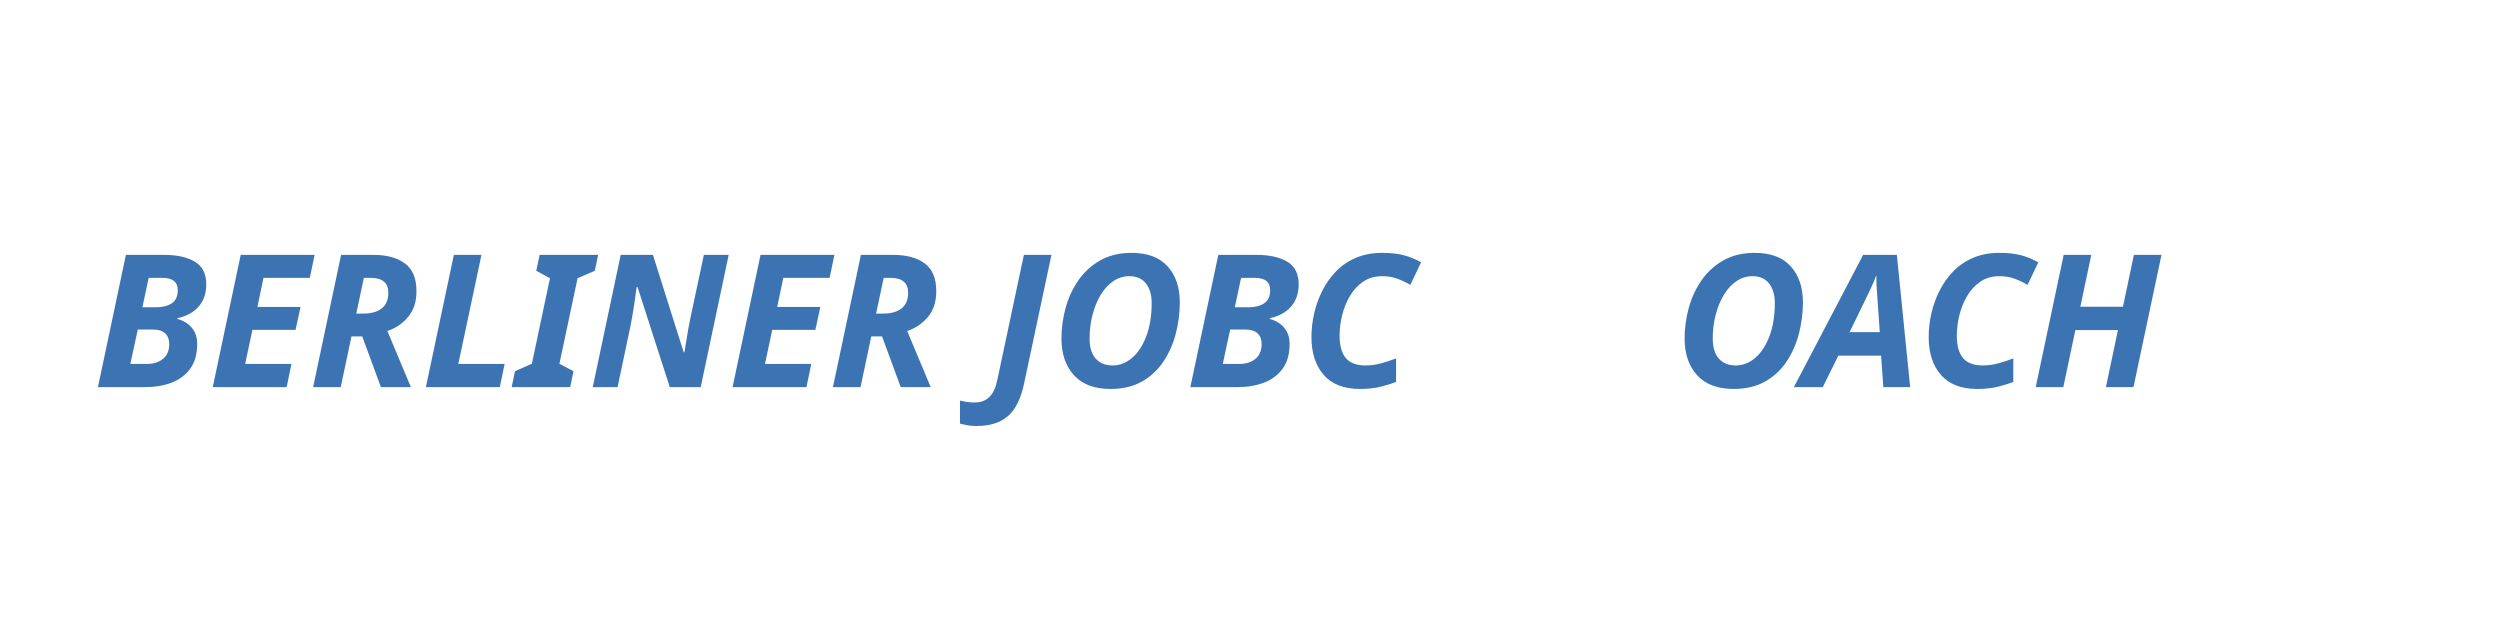
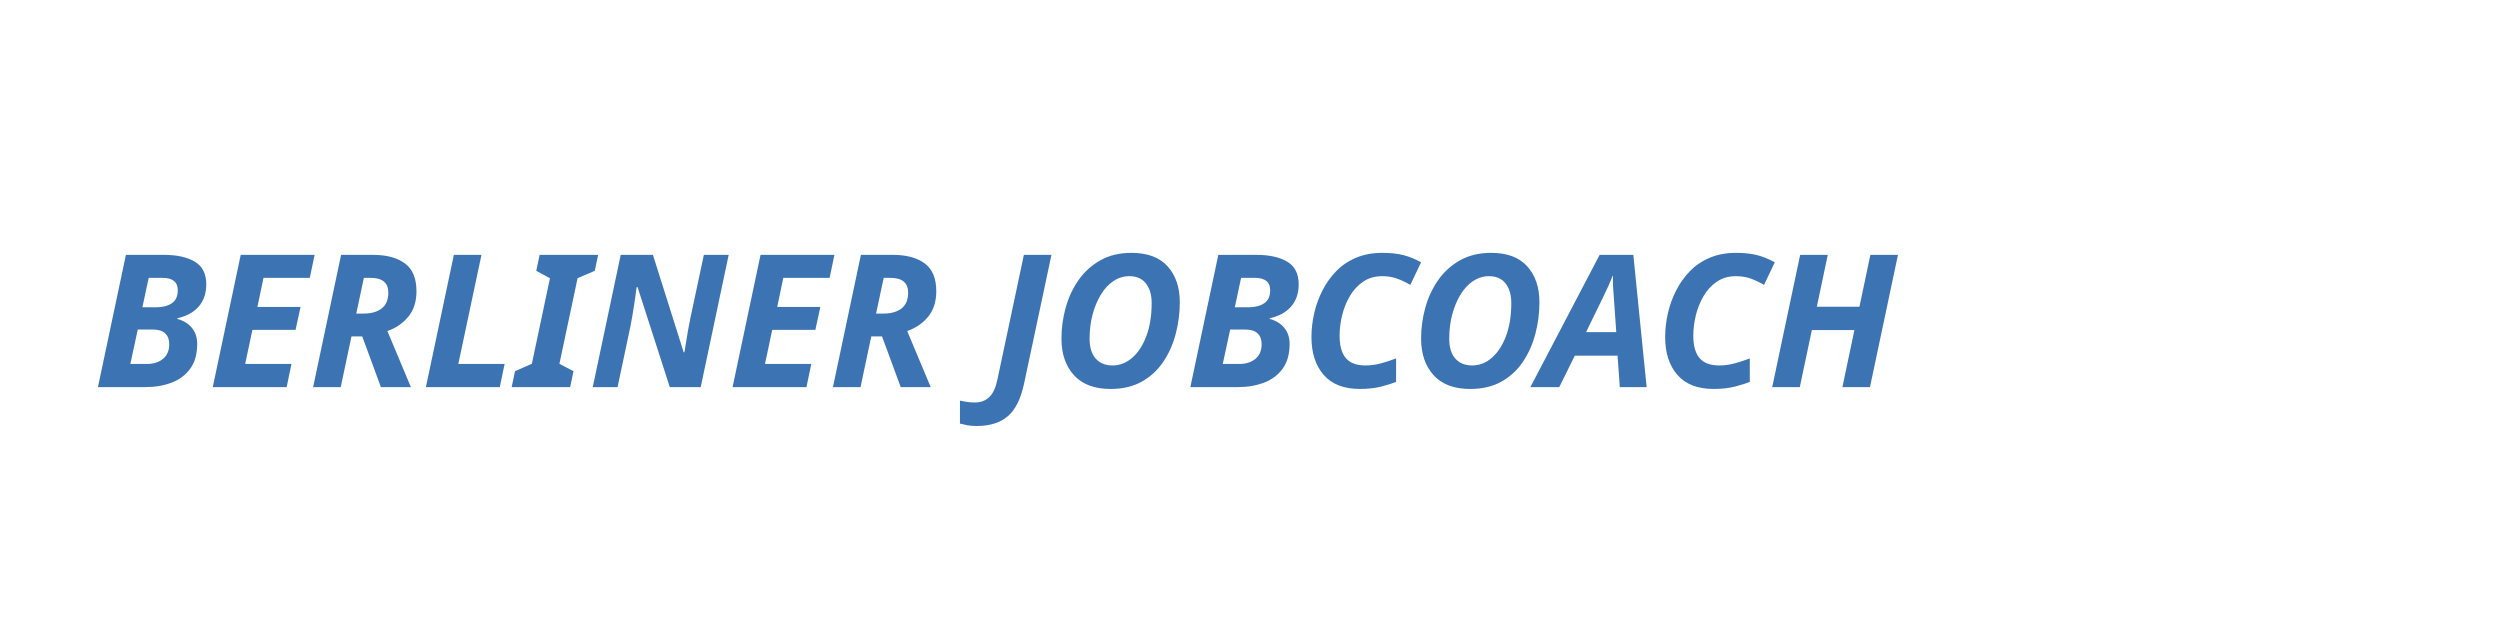
<svg xmlns="http://www.w3.org/2000/svg" width="100%" height="100%" viewBox="0 0 1080 270" version="1.1" xml:space="preserve" style="fill-rule:evenodd;clip-rule:evenodd;stroke-linejoin:round;stroke-miterlimit:2;">
  <g transform="matrix(1,0,0,1,0.185584,14.7136)">
-     <text x="40.046px" y="152.52px" style="font-family:'Montserrat-ExtraBoldItalic', 'Montserrat';font-weight:800;font-style:italic;font-size:80px;fill:rgb(60,116,179);">BERLINER JOBC<tspan x="722.766px 789.646px 851.726px " y="152.52px 152.52px 152.52px ">OAC</tspan>H</text>
+     <text x="40.046px" y="152.52px" style="font-family:'Montserrat-ExtraBoldItalic', 'Montserrat';font-weight:800;font-style:italic;font-size:80px;fill:rgb(60,116,179);">BERLINER JOBCOACH</text>
  </g>
</svg>
